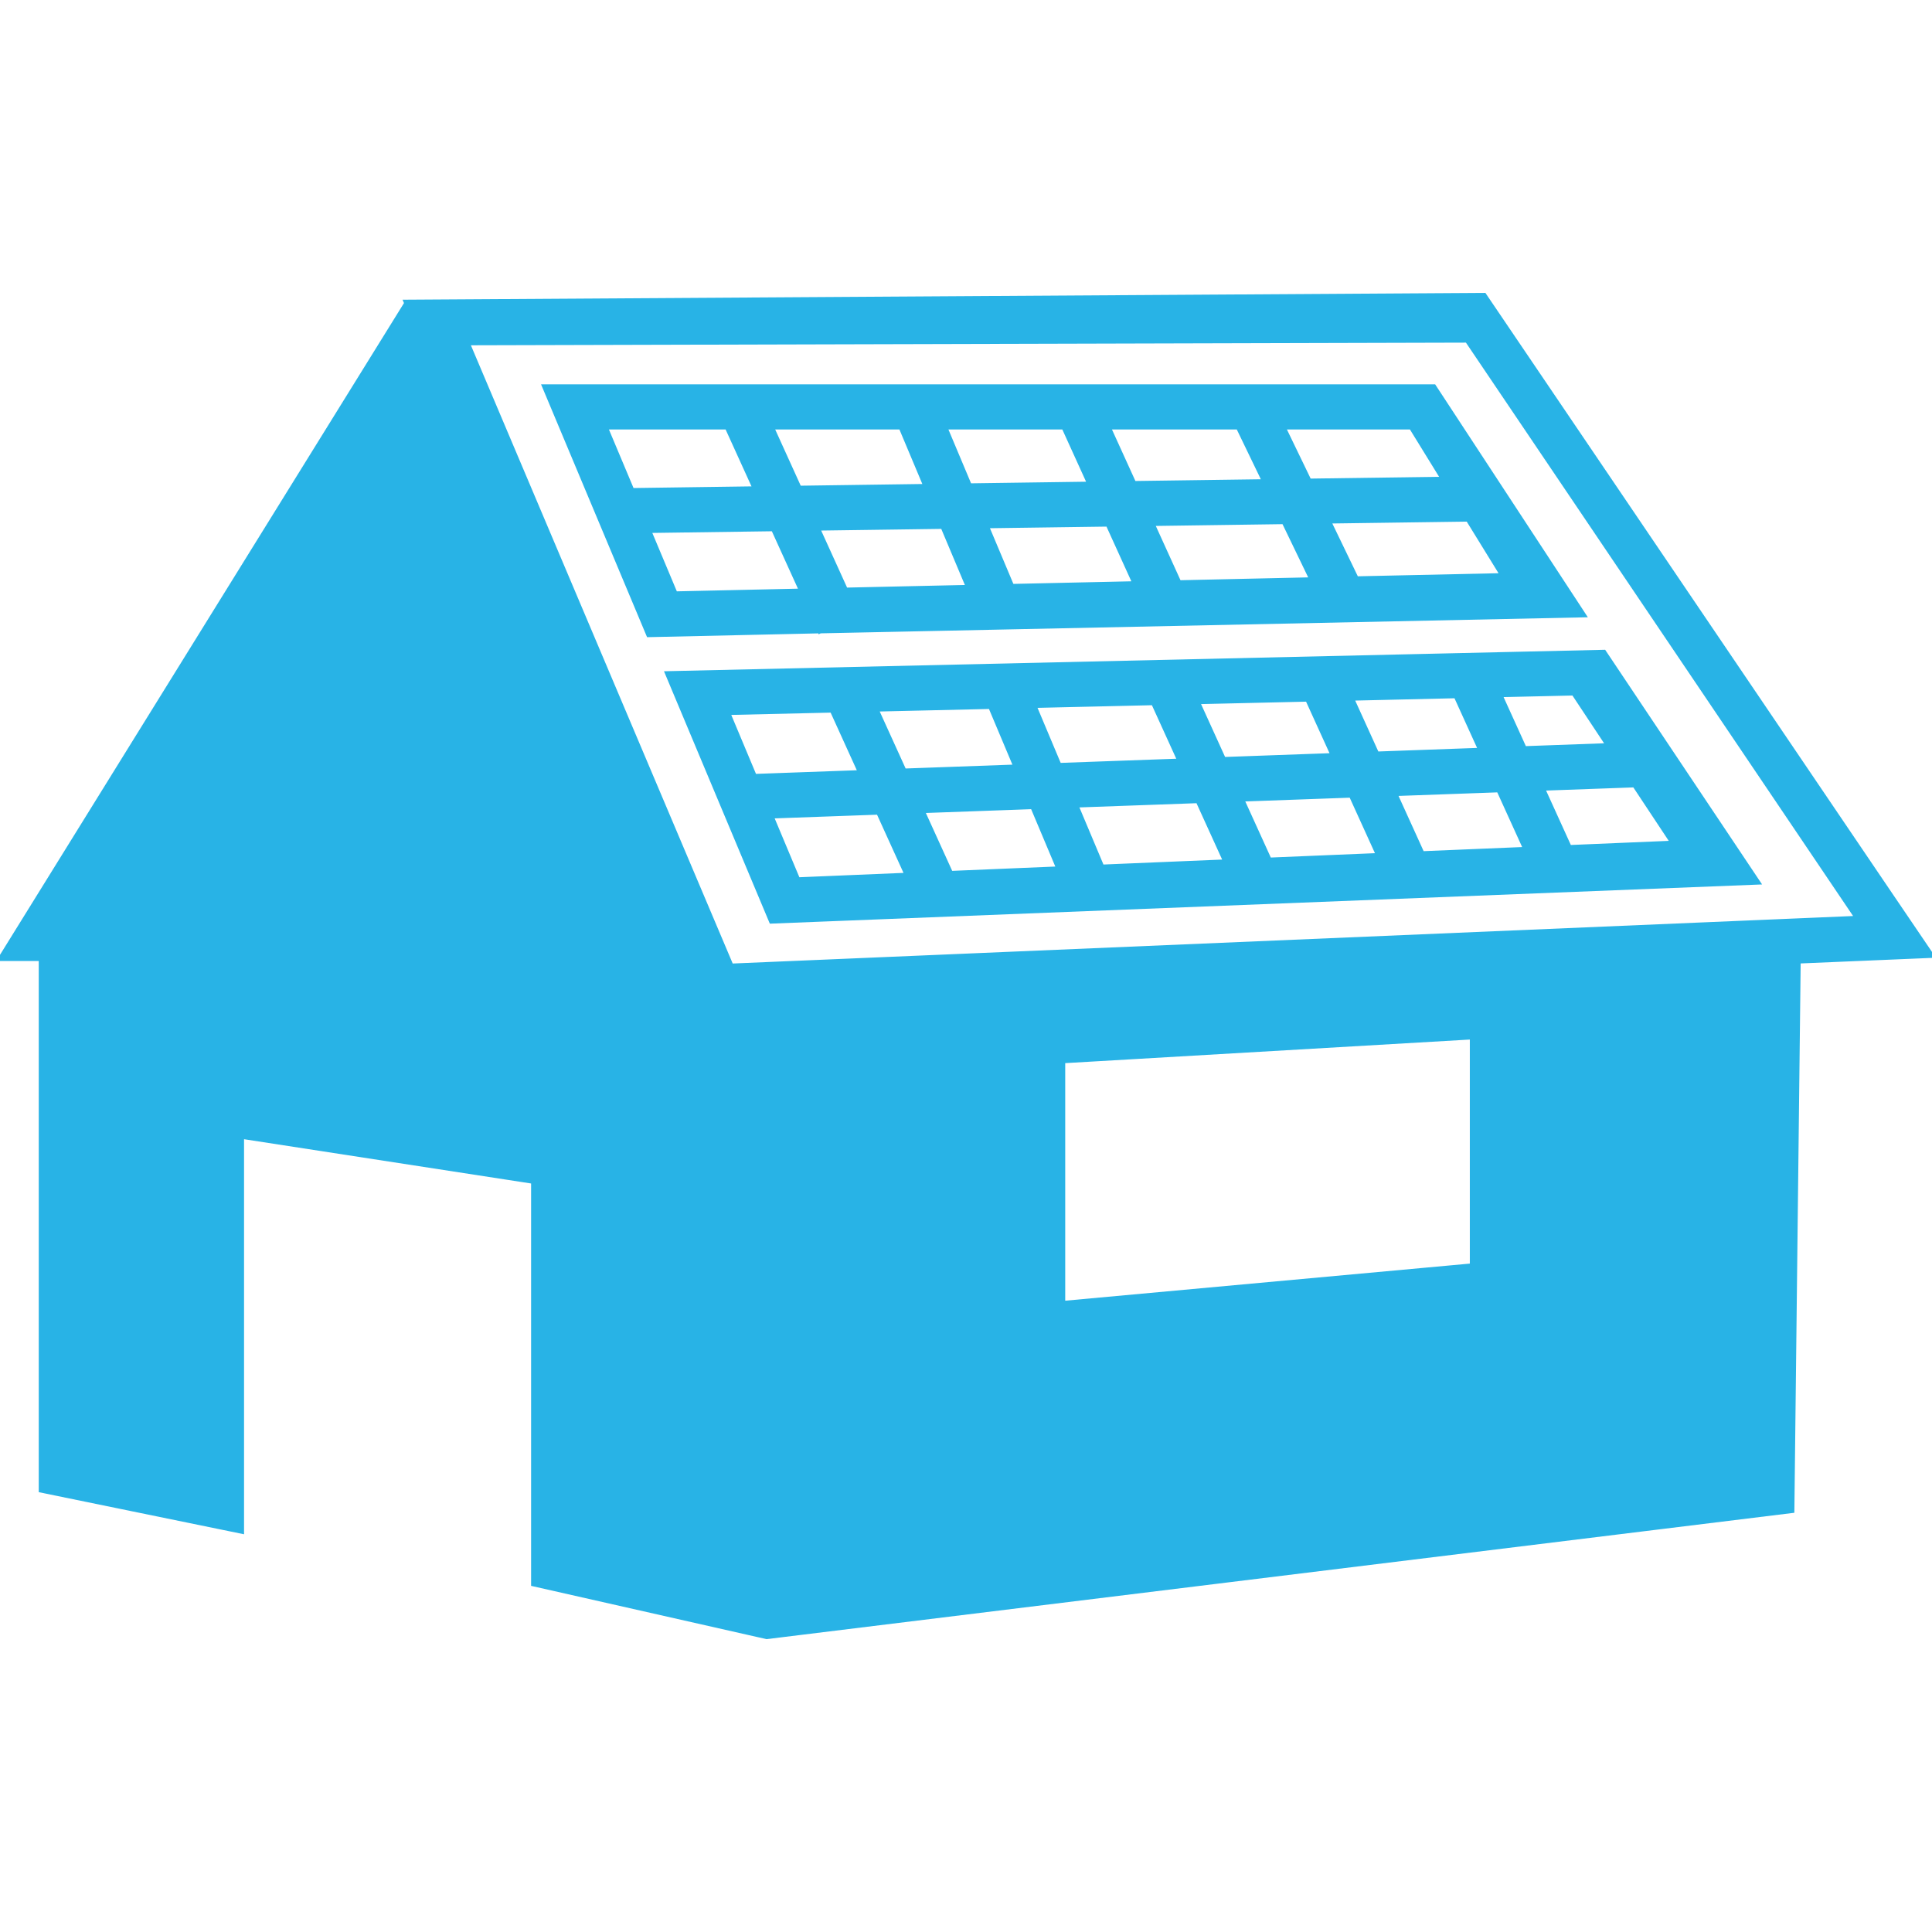
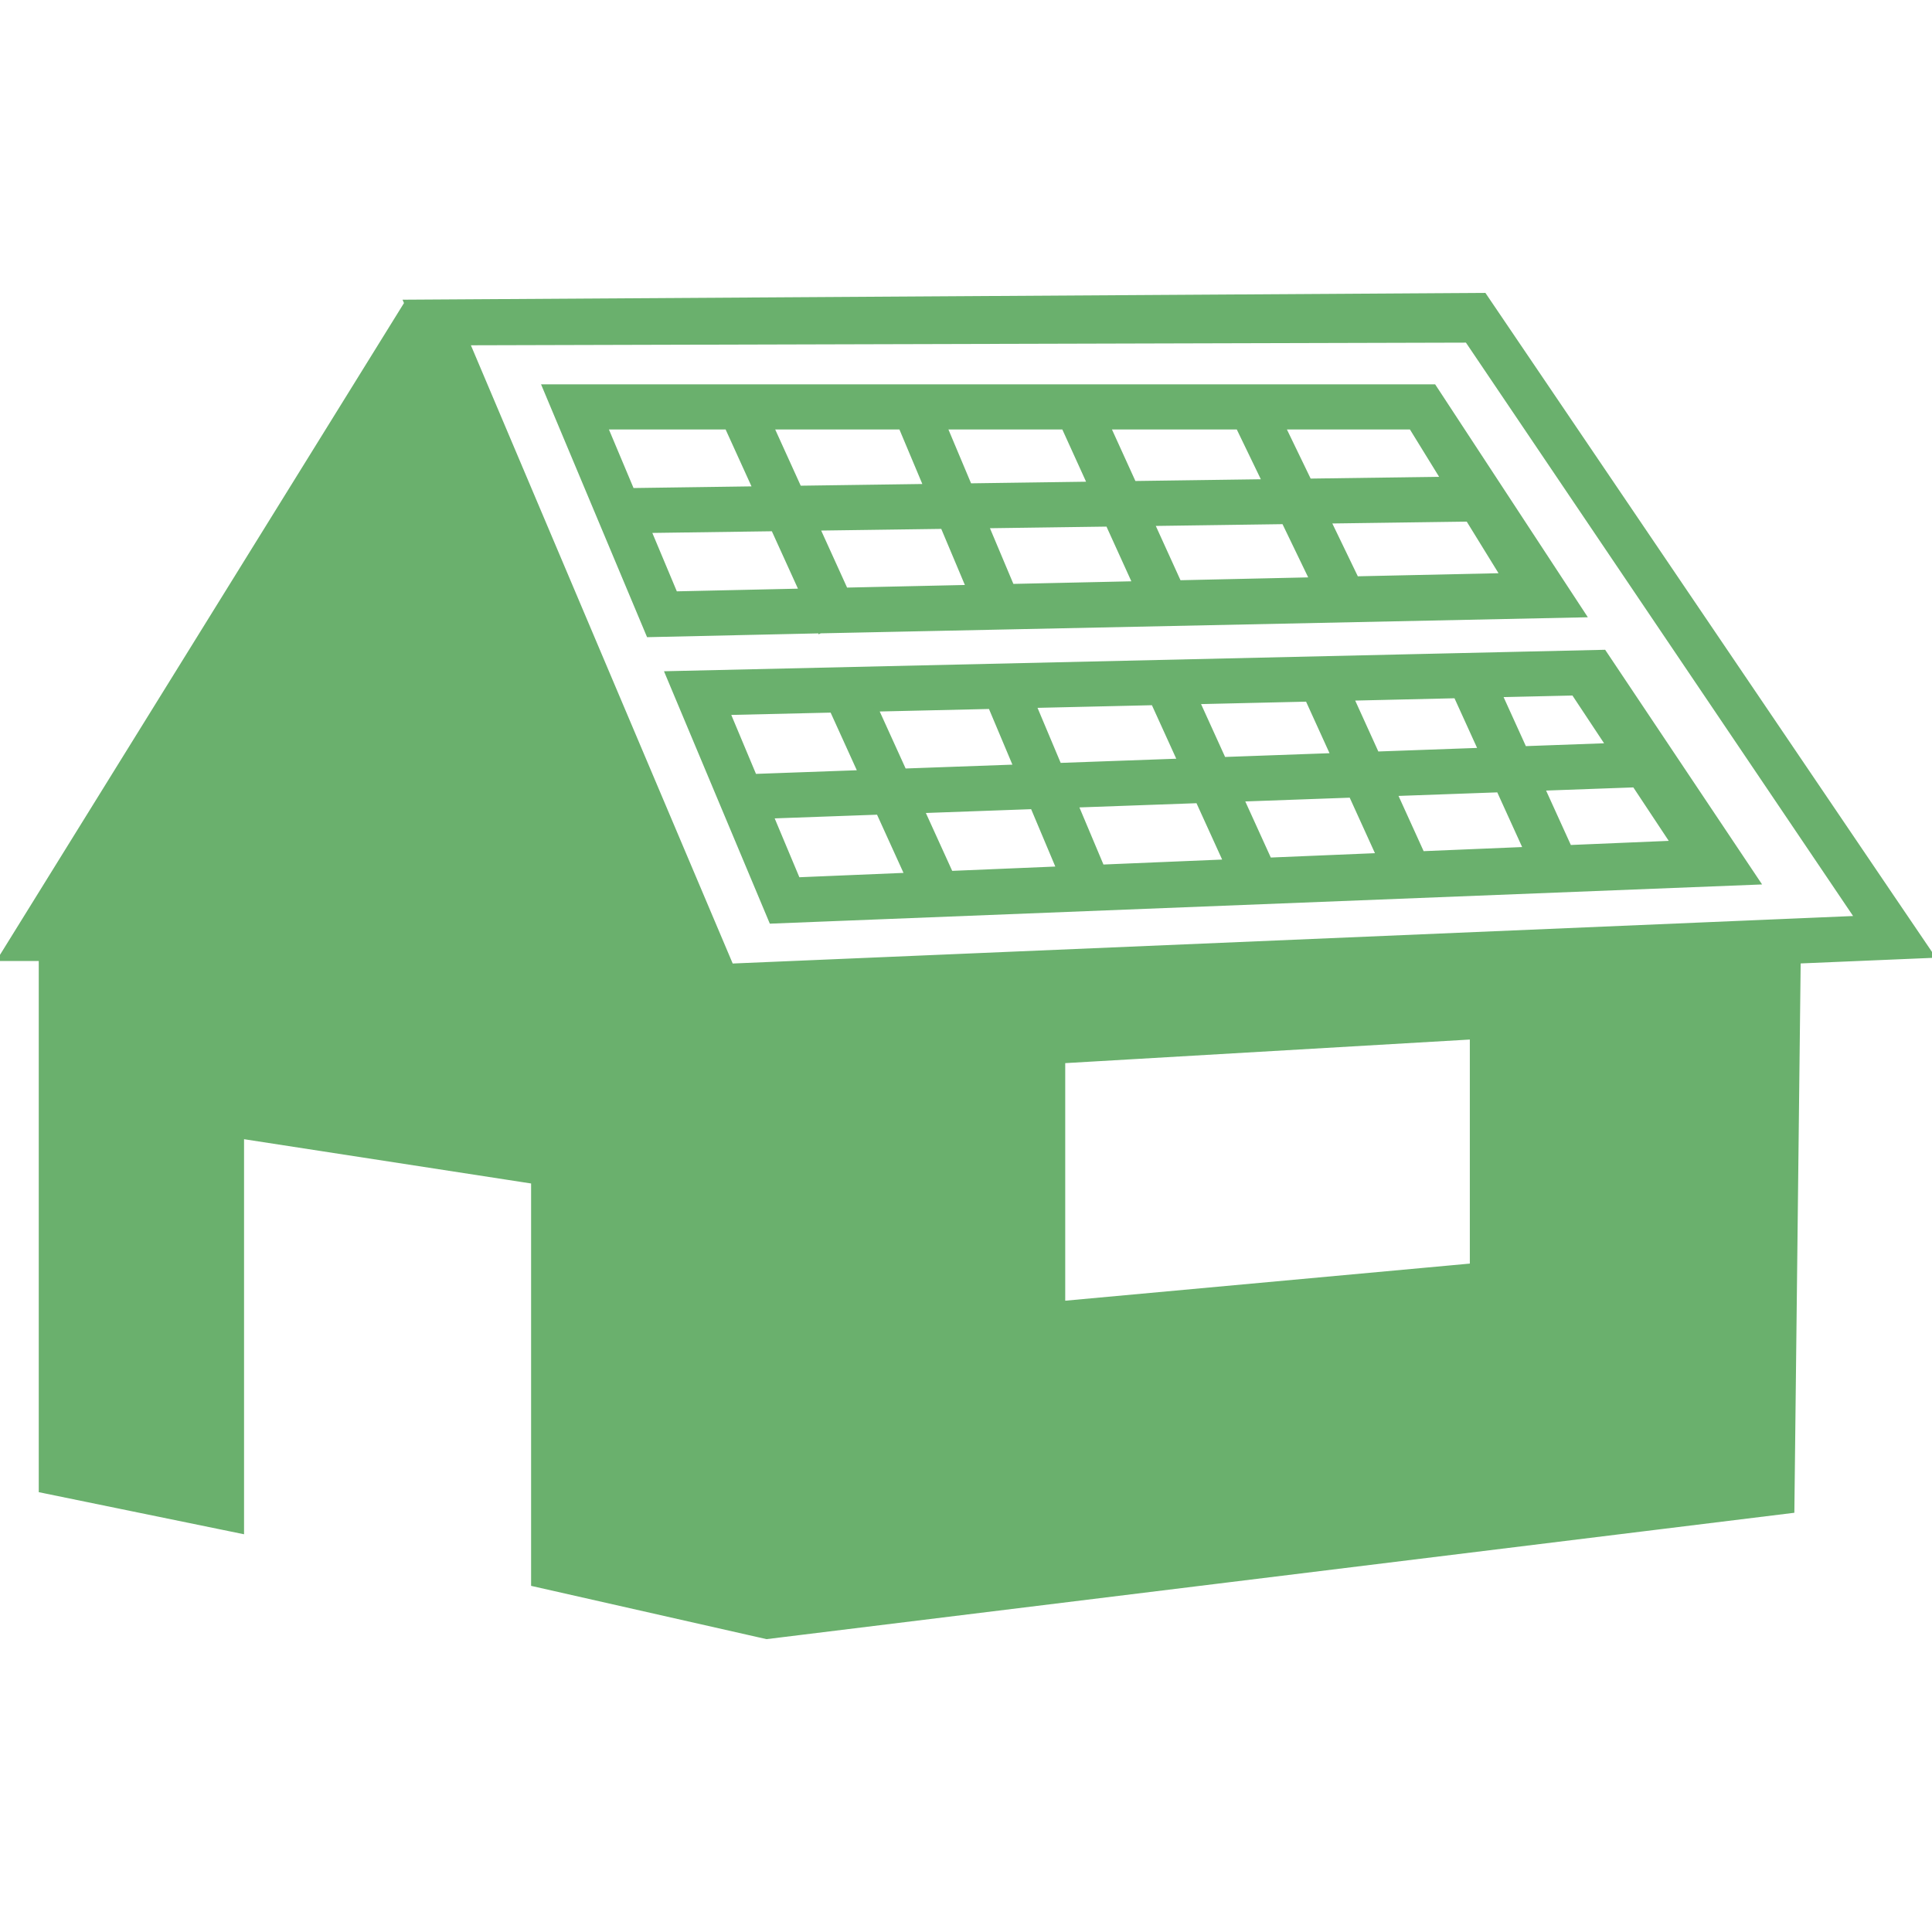
- <svg xmlns="http://www.w3.org/2000/svg" fill="#28b3e6" version="1.1" id="Capa_1" width="800px" height="800px" viewBox="0 0 451.838 451.838" xml:space="preserve" stroke="#28b3e6">
+ <svg xmlns="http://www.w3.org/2000/svg" fill="#6ab06d" version="1.1" id="Capa_1" width="50px" height="50px" viewBox="0 0 451.838 451.838" xml:space="preserve" stroke="#6ab06d">
  <g id="SVGRepo_bgCarrier" stroke-width="0" />
  <g id="SVGRepo_tracerCarrier" stroke-linecap="round" stroke-linejoin="round" />
  <g id="SVGRepo_iconCarrier">
    <g>
      <path d="M9.562,348.567l47.014,9.64v-92.364l68.133,10.509v94.134l54.588,12.354l239.855-29.491l1.475-128.51l31.211-1.32 l-9.639-14.2L347.125,68.998L94.898,70.586l0.287,0.669h-0.354L0,224.255h9.562V348.567L9.562,348.567z M420.74,215.266 l-249.707,10.586L109.375,80.253l233.729-0.623l91.195,135.062L420.74,215.266z M344.25,295.974l-95.625,8.77v-56.581l95.625-5.575 V295.974z" />
      <path d="M180.367,215.505l230.821-9.125l-36.053-53.911l-219.104,5.001L180.367,215.505z M201.147,180.612l-24.671,0.889 l-6.197-14.784l24.298-0.564L201.147,180.612z M186.621,205.675l-6.187-14.755l24.996-0.899l6.636,14.592L186.621,205.675z M222.375,204.183l-6.607-14.525l25.713-0.928l6.064,14.401L222.375,204.183z M257.738,202.701l-6.035-14.344l28.439-1.023 l6.445,14.162L257.738,202.701z M296.887,201.066l-6.416-14.105l25.502-0.918l6.35,13.961L296.887,201.066z M332.631,199.574 l-6.32-13.904l24.174-0.87l6.262,13.77L332.631,199.574z M367.057,198.13l-6.236-13.713l21.432-0.775l8.922,13.474L367.057,198.13z M368.012,162.156l8.043,12.144l-19.518,0.708l-5.66-12.46L368.012,162.156z M340.482,162.797l5.729,12.594l-24.176,0.87 l-5.861-12.9L340.482,162.797z M305.77,163.591l5.93,13.034l-25.504,0.918l-6.07-13.359L305.77,163.591z M269.719,164.422 l6.139,13.493l-28.123,1.014l-5.832-13.866L269.719,164.422z M231.621,165.302l5.893,14l-26.03,0.937l-6.512-14.325 L231.621,165.302z" />
      <path d="M127.286,90.38l24.375,58.13l40.038-0.889l0.02,0.048l0.104-0.048l178.615-3.741l-35.072-53.5H127.286z M289.562,99.942 l6.1,12.632l-30.445,0.421l-5.939-13.053H289.562z M248.768,99.942l6.006,13.206l-28,0.392l-5.717-13.598H248.768z M210.68,99.942 l5.775,13.741l-29.51,0.411l-6.426-14.152H210.68z M170.021,99.942l6.503,14.296l-28.688,0.402l-6.178-14.698H170.021z M157.962,138.804l-6.149-14.659l29.022-0.402l6.55,14.411L157.962,138.804z M197.79,137.925l-6.512-14.334l29.186-0.402 l5.937,14.105L197.79,137.925z M236.672,137.064l-5.9-14.019l28.324-0.392l6.262,13.78L236.672,137.064z M275.764,136.204 l-6.227-13.693l30.717-0.43l6.482,13.435L275.764,136.204z M317.244,135.285l-6.443-13.349l32.502-0.449l8.043,13.053 L317.244,135.285z M306.211,112.431l-6.035-12.489h29.846l7.43,12.058L306.211,112.431z" />
    </g>
  </g>
</svg>
